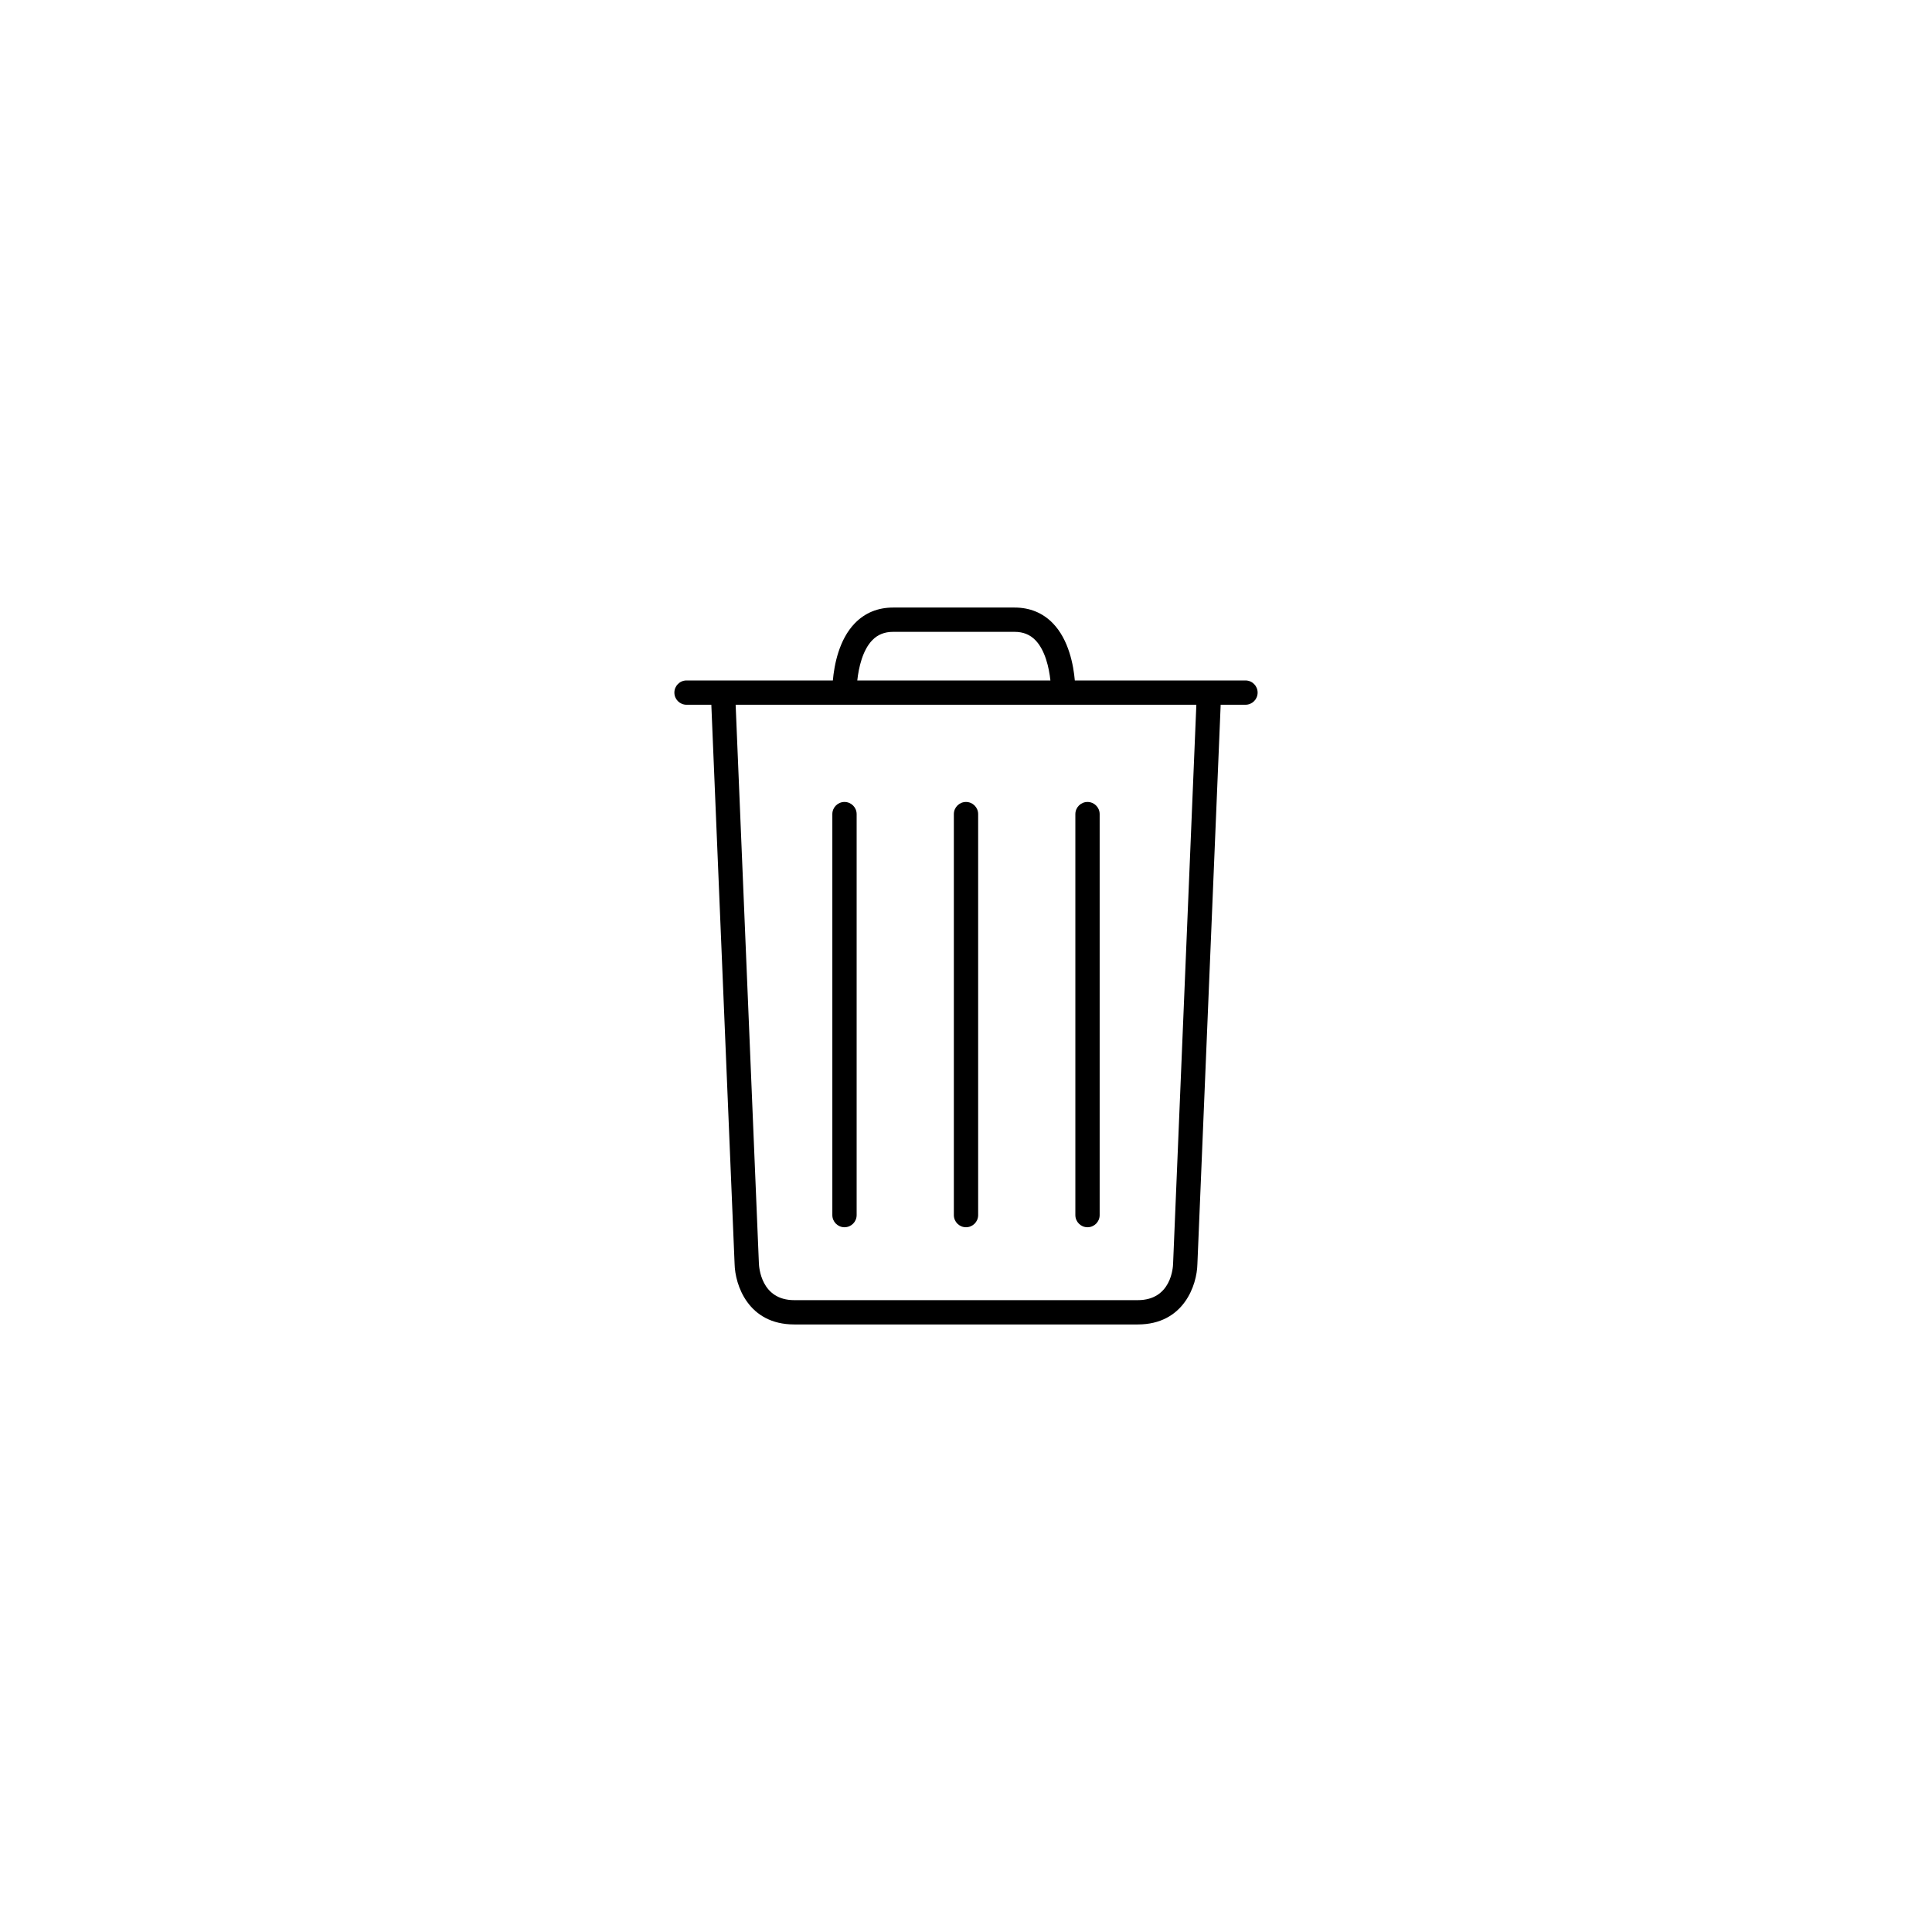
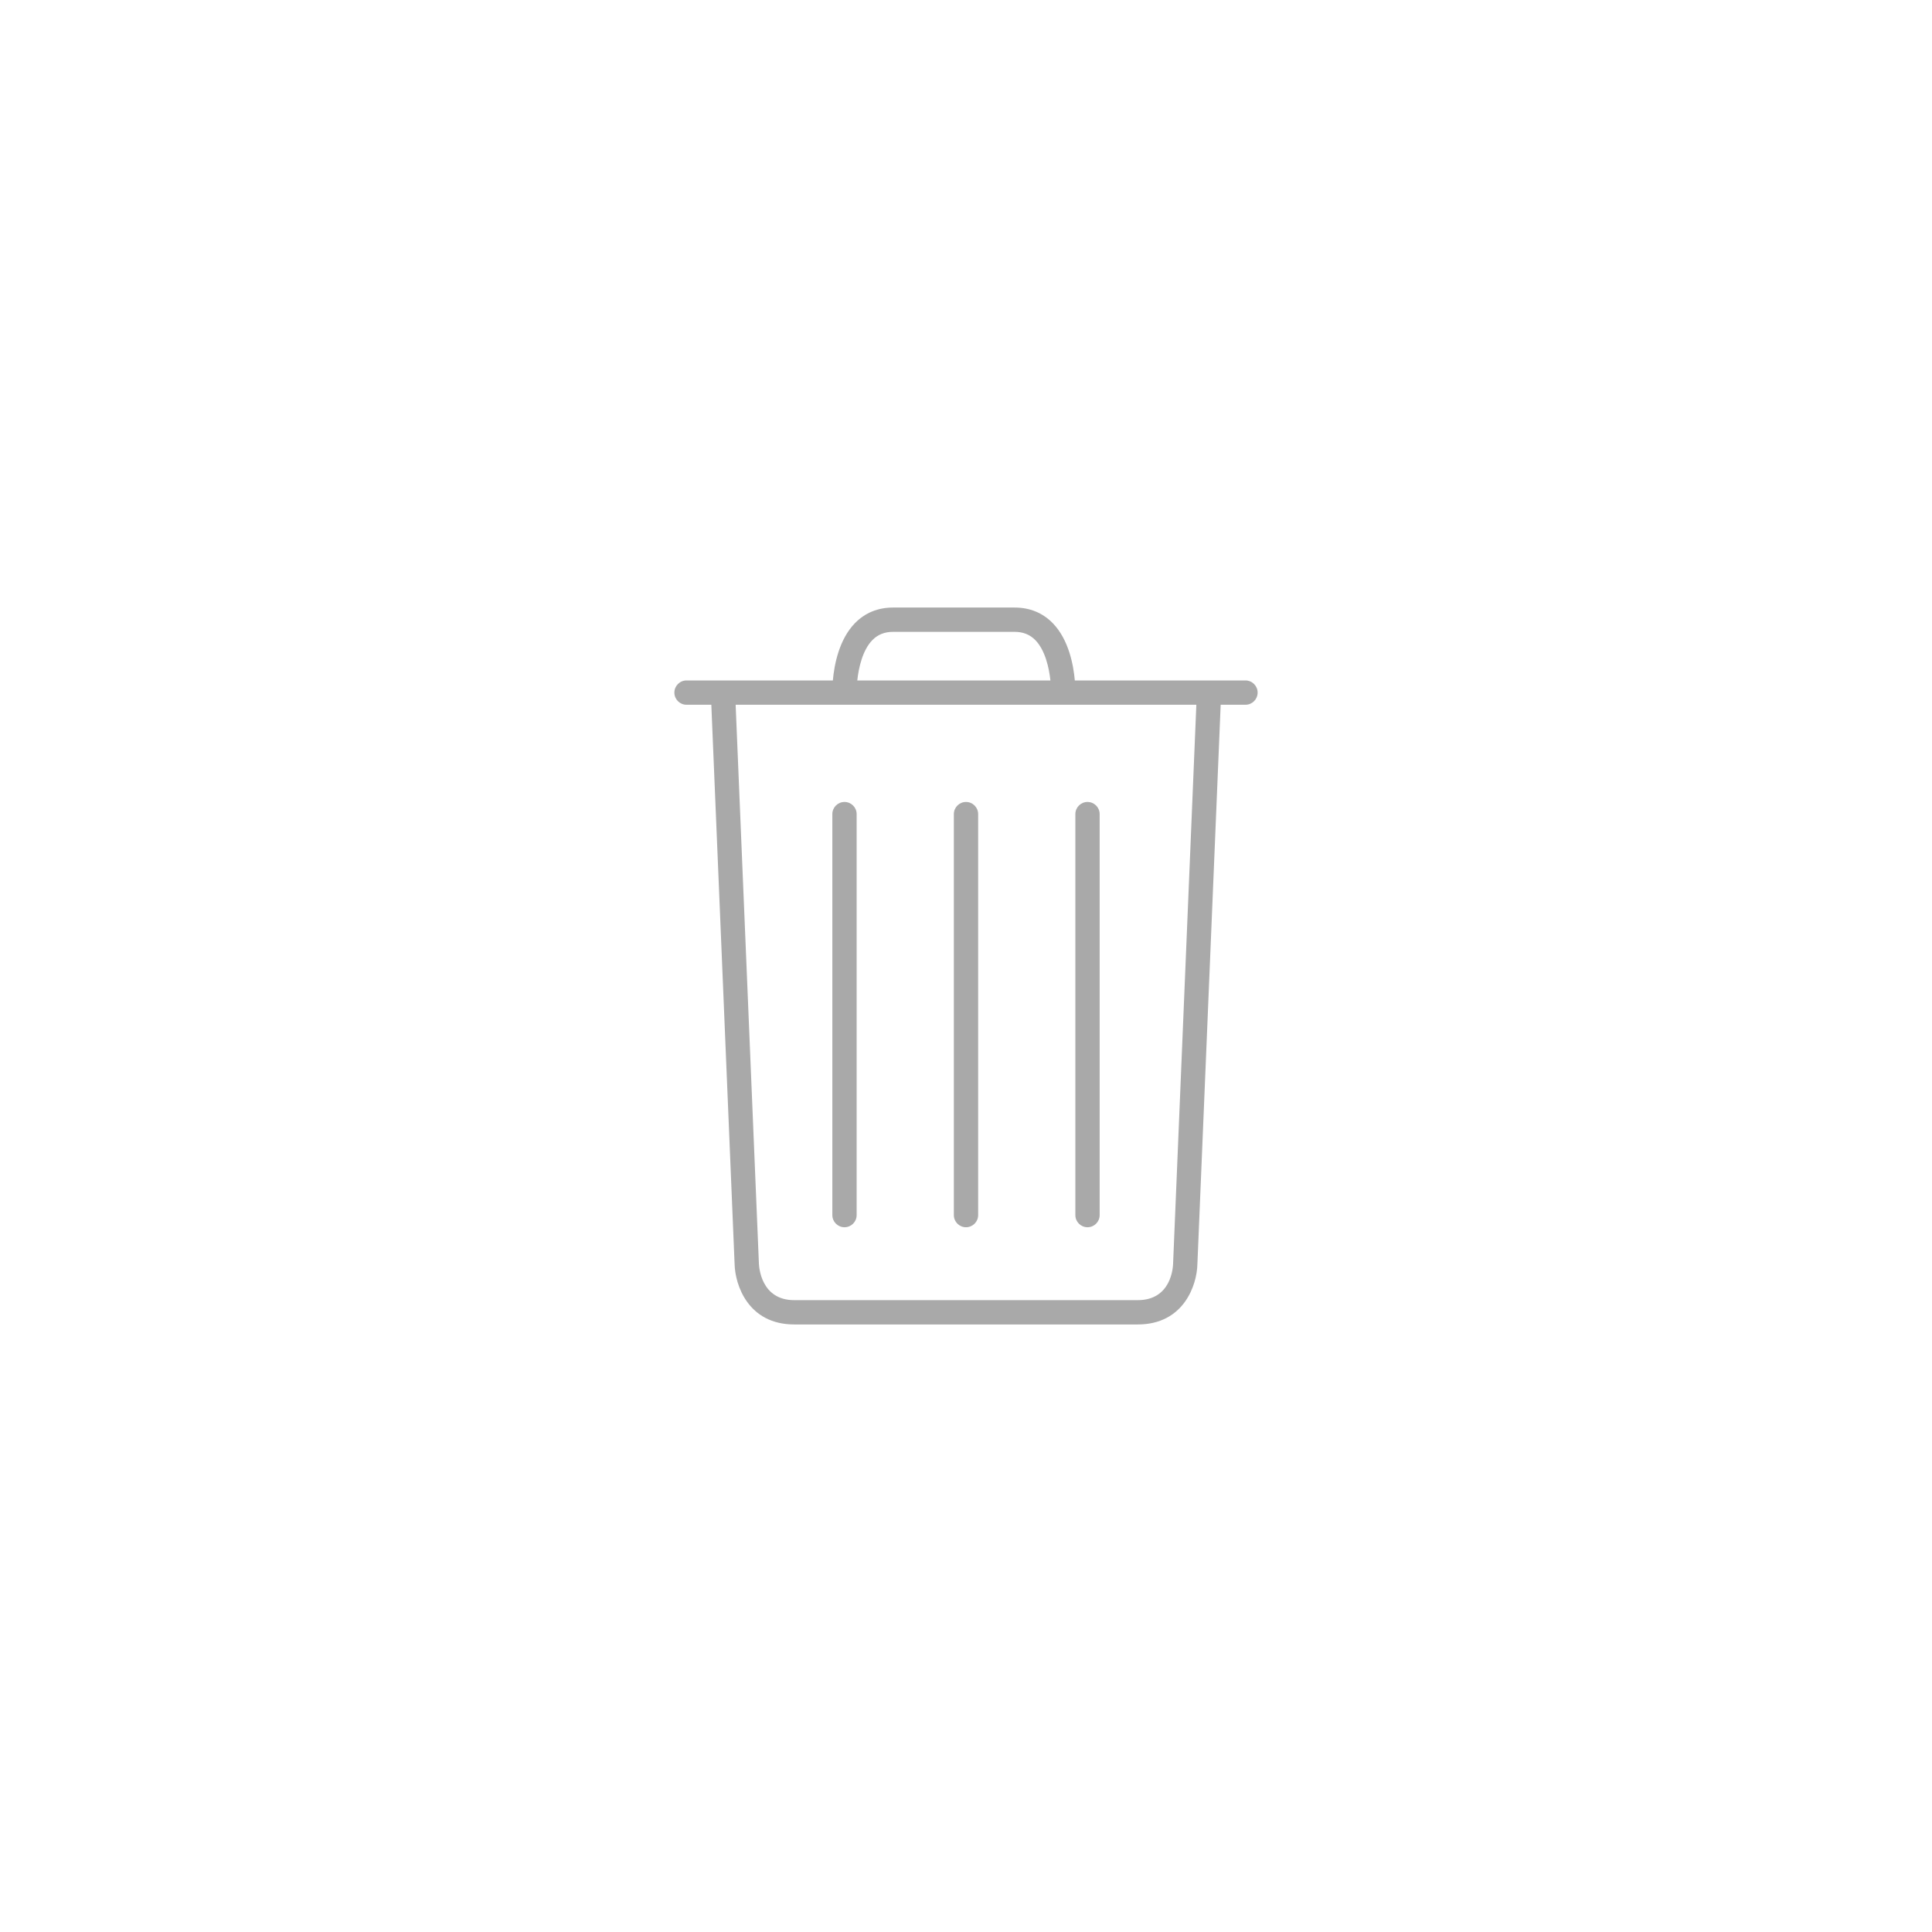
- <svg xmlns="http://www.w3.org/2000/svg" version="1.1" id="Capa_1" x="0px" y="0px" viewBox="-50 -50 159 159" style="enable-background:new 0 0 59 59;" xml:space="preserve">
+ <svg xmlns="http://www.w3.org/2000/svg" version="1.1" id="Capa_1" x="0px" y="0px" viewBox="-50 -50 159 159" style="fill:#A9A9A9; enable-background:new 0 0 59 59;" xml:space="preserve">
  <g>
    <path d="M29.5,51c0.552,0,1-0.447,1-1V17c0-0.553-0.448-1-1-1s-1,0.447-1,1v33C28.5,50.553,28.948,51,29.5,51z" />
    <path d="M19.5,51c0.552,0,1-0.447,1-1V17c0-0.553-0.448-1-1-1s-1,0.447-1,1v33C18.5,50.553,18.948,51,19.5,51z" />
    <path d="M39.5,51c0.552,0,1-0.447,1-1V17c0-0.553-0.448-1-1-1s-1,0.447-1,1v33C38.5,50.553,38.948,51,39.5,51z" />
    <path d="M52.5,6H38.456c-0.11-1.25-0.495-3.358-1.813-4.711C35.809,0.434,34.751,0,33.499,0H23.5c-1.252,0-2.31,0.434-3.144,1.289   C19.038,2.642,18.653,4.75,18.543,6H6.5c-0.552,0-1,0.447-1,1s0.448,1,1,1h2.041l1.915,46.021C10.493,55.743,11.565,59,15.364,59   h28.272c3.799,0,4.871-3.257,4.907-4.958L50.459,8H52.5c0.552,0,1-0.447,1-1S53.052,6,52.5,6z M21.792,2.681   C22.24,2.223,22.799,2,23.5,2h9.999c0.701,0,1.26,0.223,1.708,0.681c0.805,0.823,1.128,2.271,1.24,3.319H20.553   C20.665,4.952,20.988,3.504,21.792,2.681z M46.544,53.979C46.538,54.288,46.4,57,43.636,57H15.364   c-2.734,0-2.898-2.717-2.909-3.042L10.542,8h37.915L46.544,53.979z" />
  </g>
  <g>
</g>
  <g>
</g>
  <g>
</g>
  <g>
</g>
  <g>
</g>
  <g>
</g>
  <g>
</g>
  <g>
</g>
  <g>
</g>
  <g>
</g>
  <g>
</g>
  <g>
</g>
  <g>
</g>
  <g>
</g>
  <g>
</g>
</svg>
